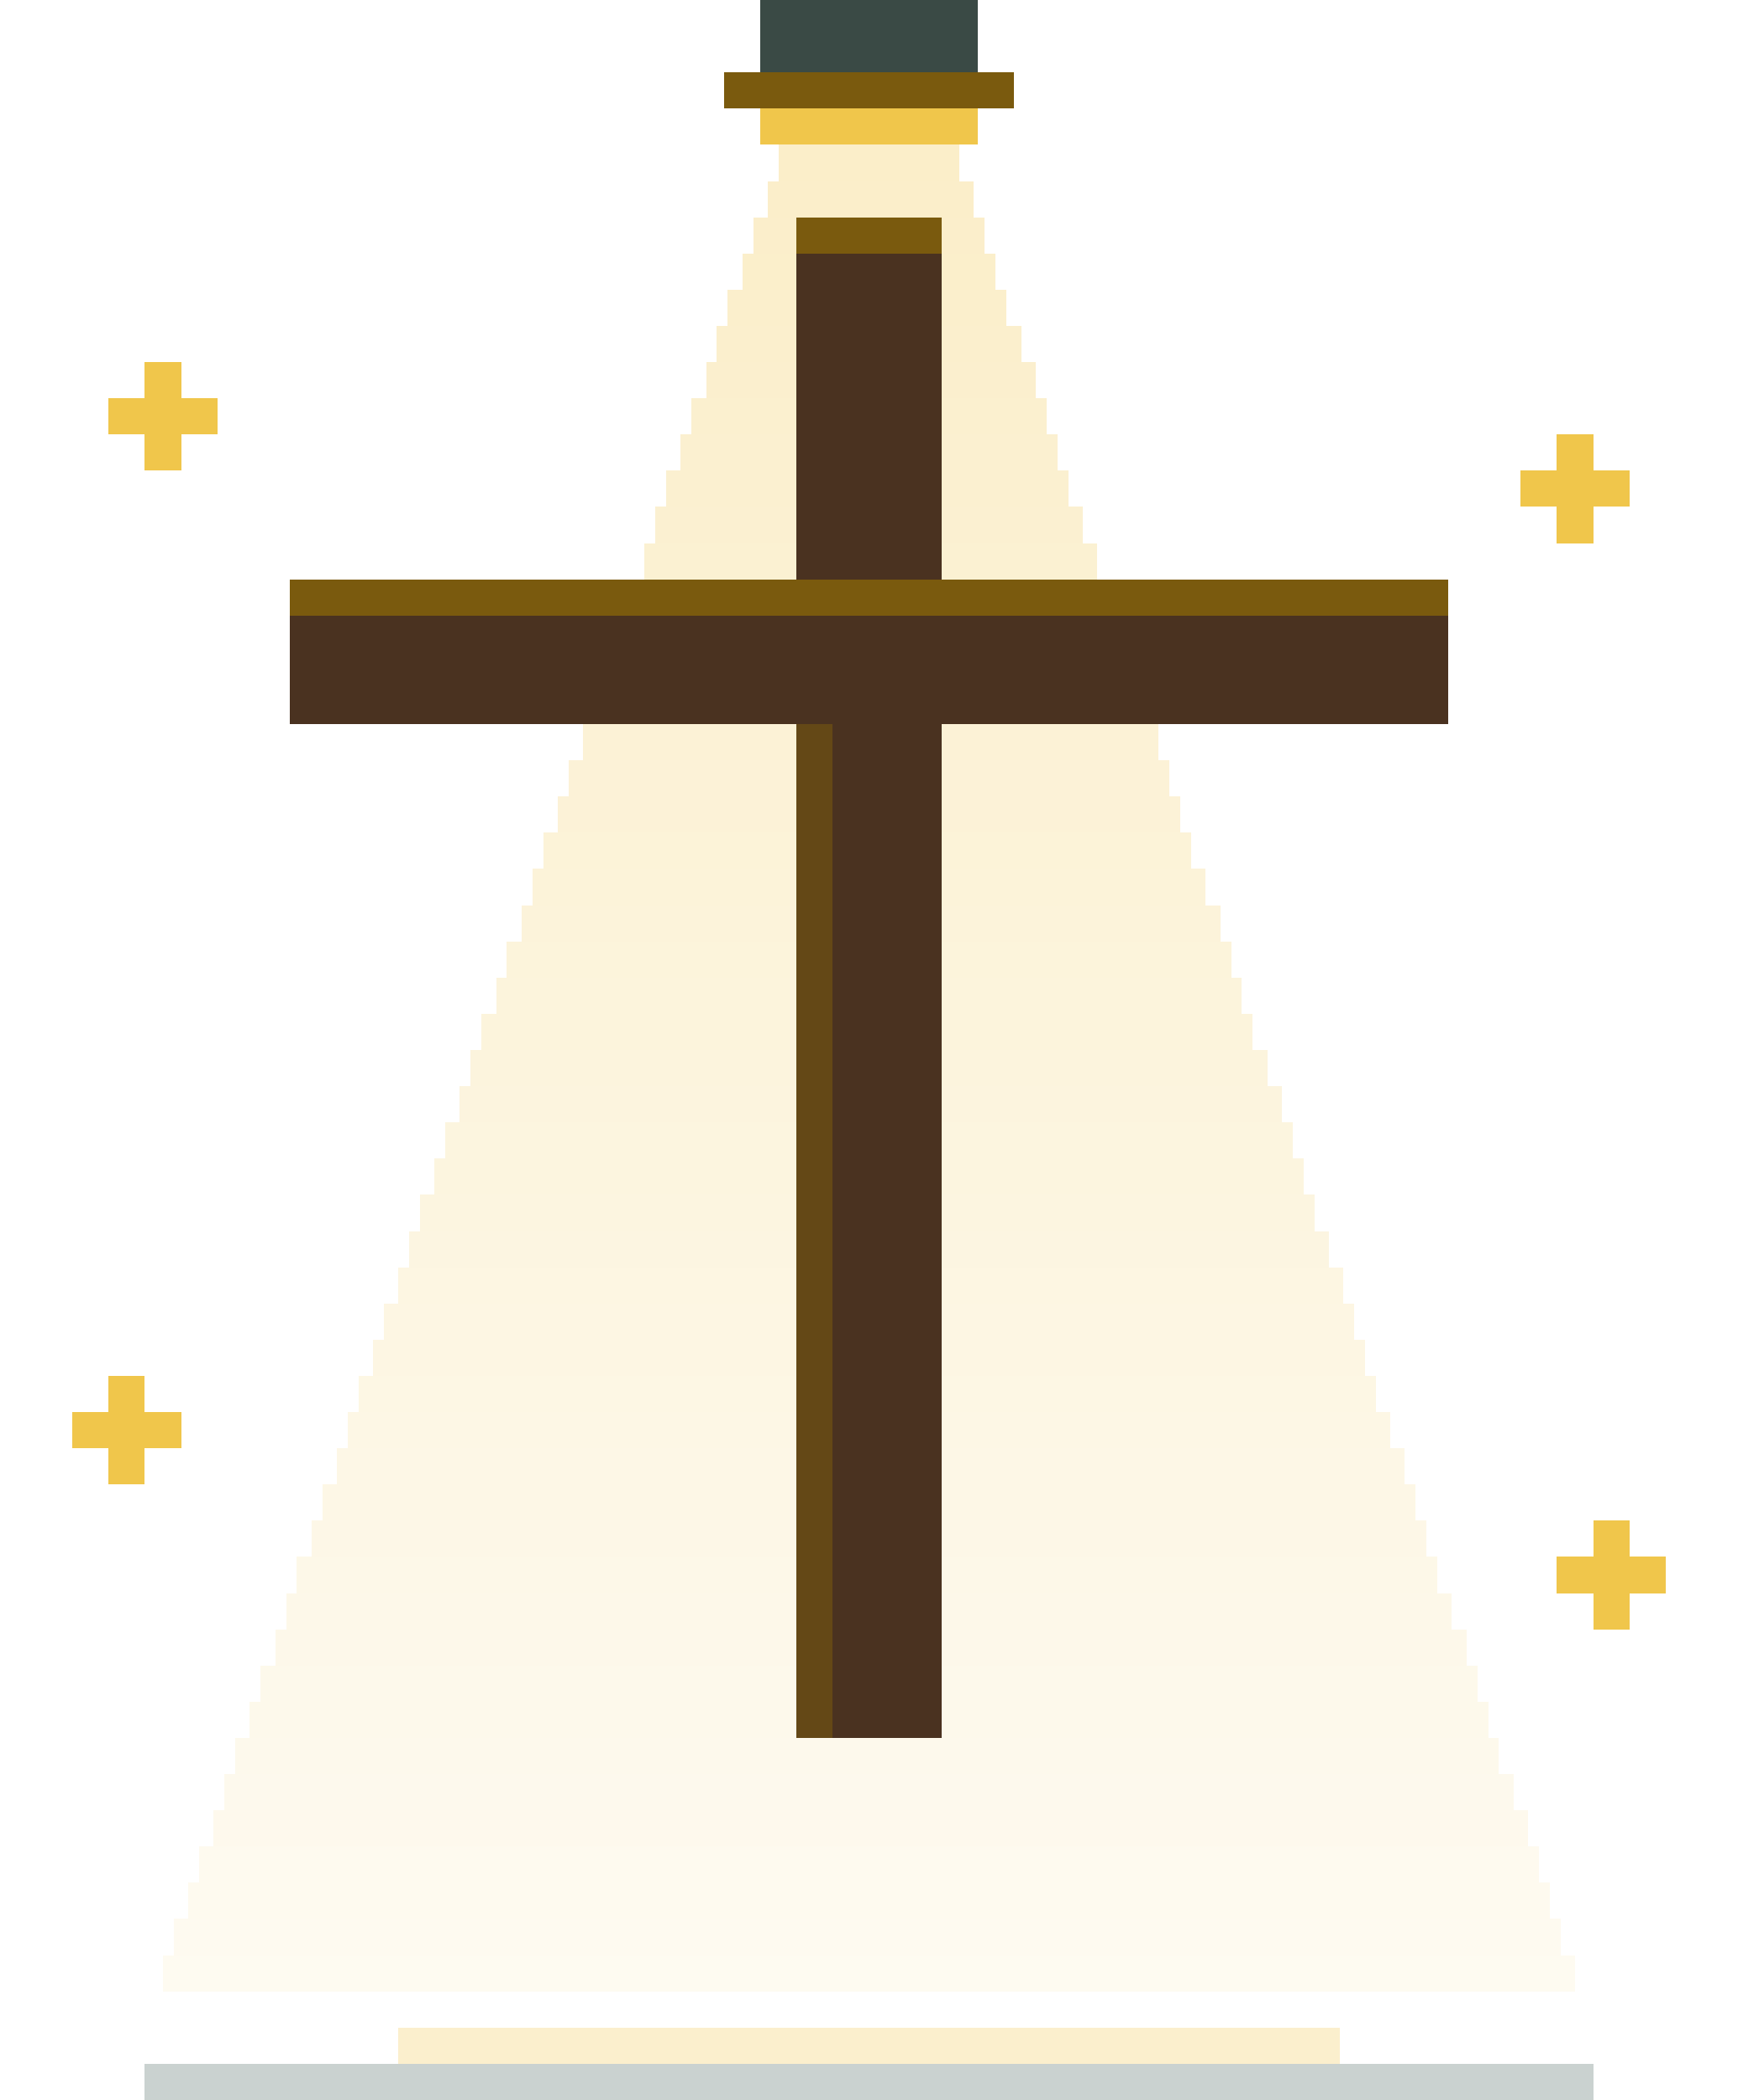
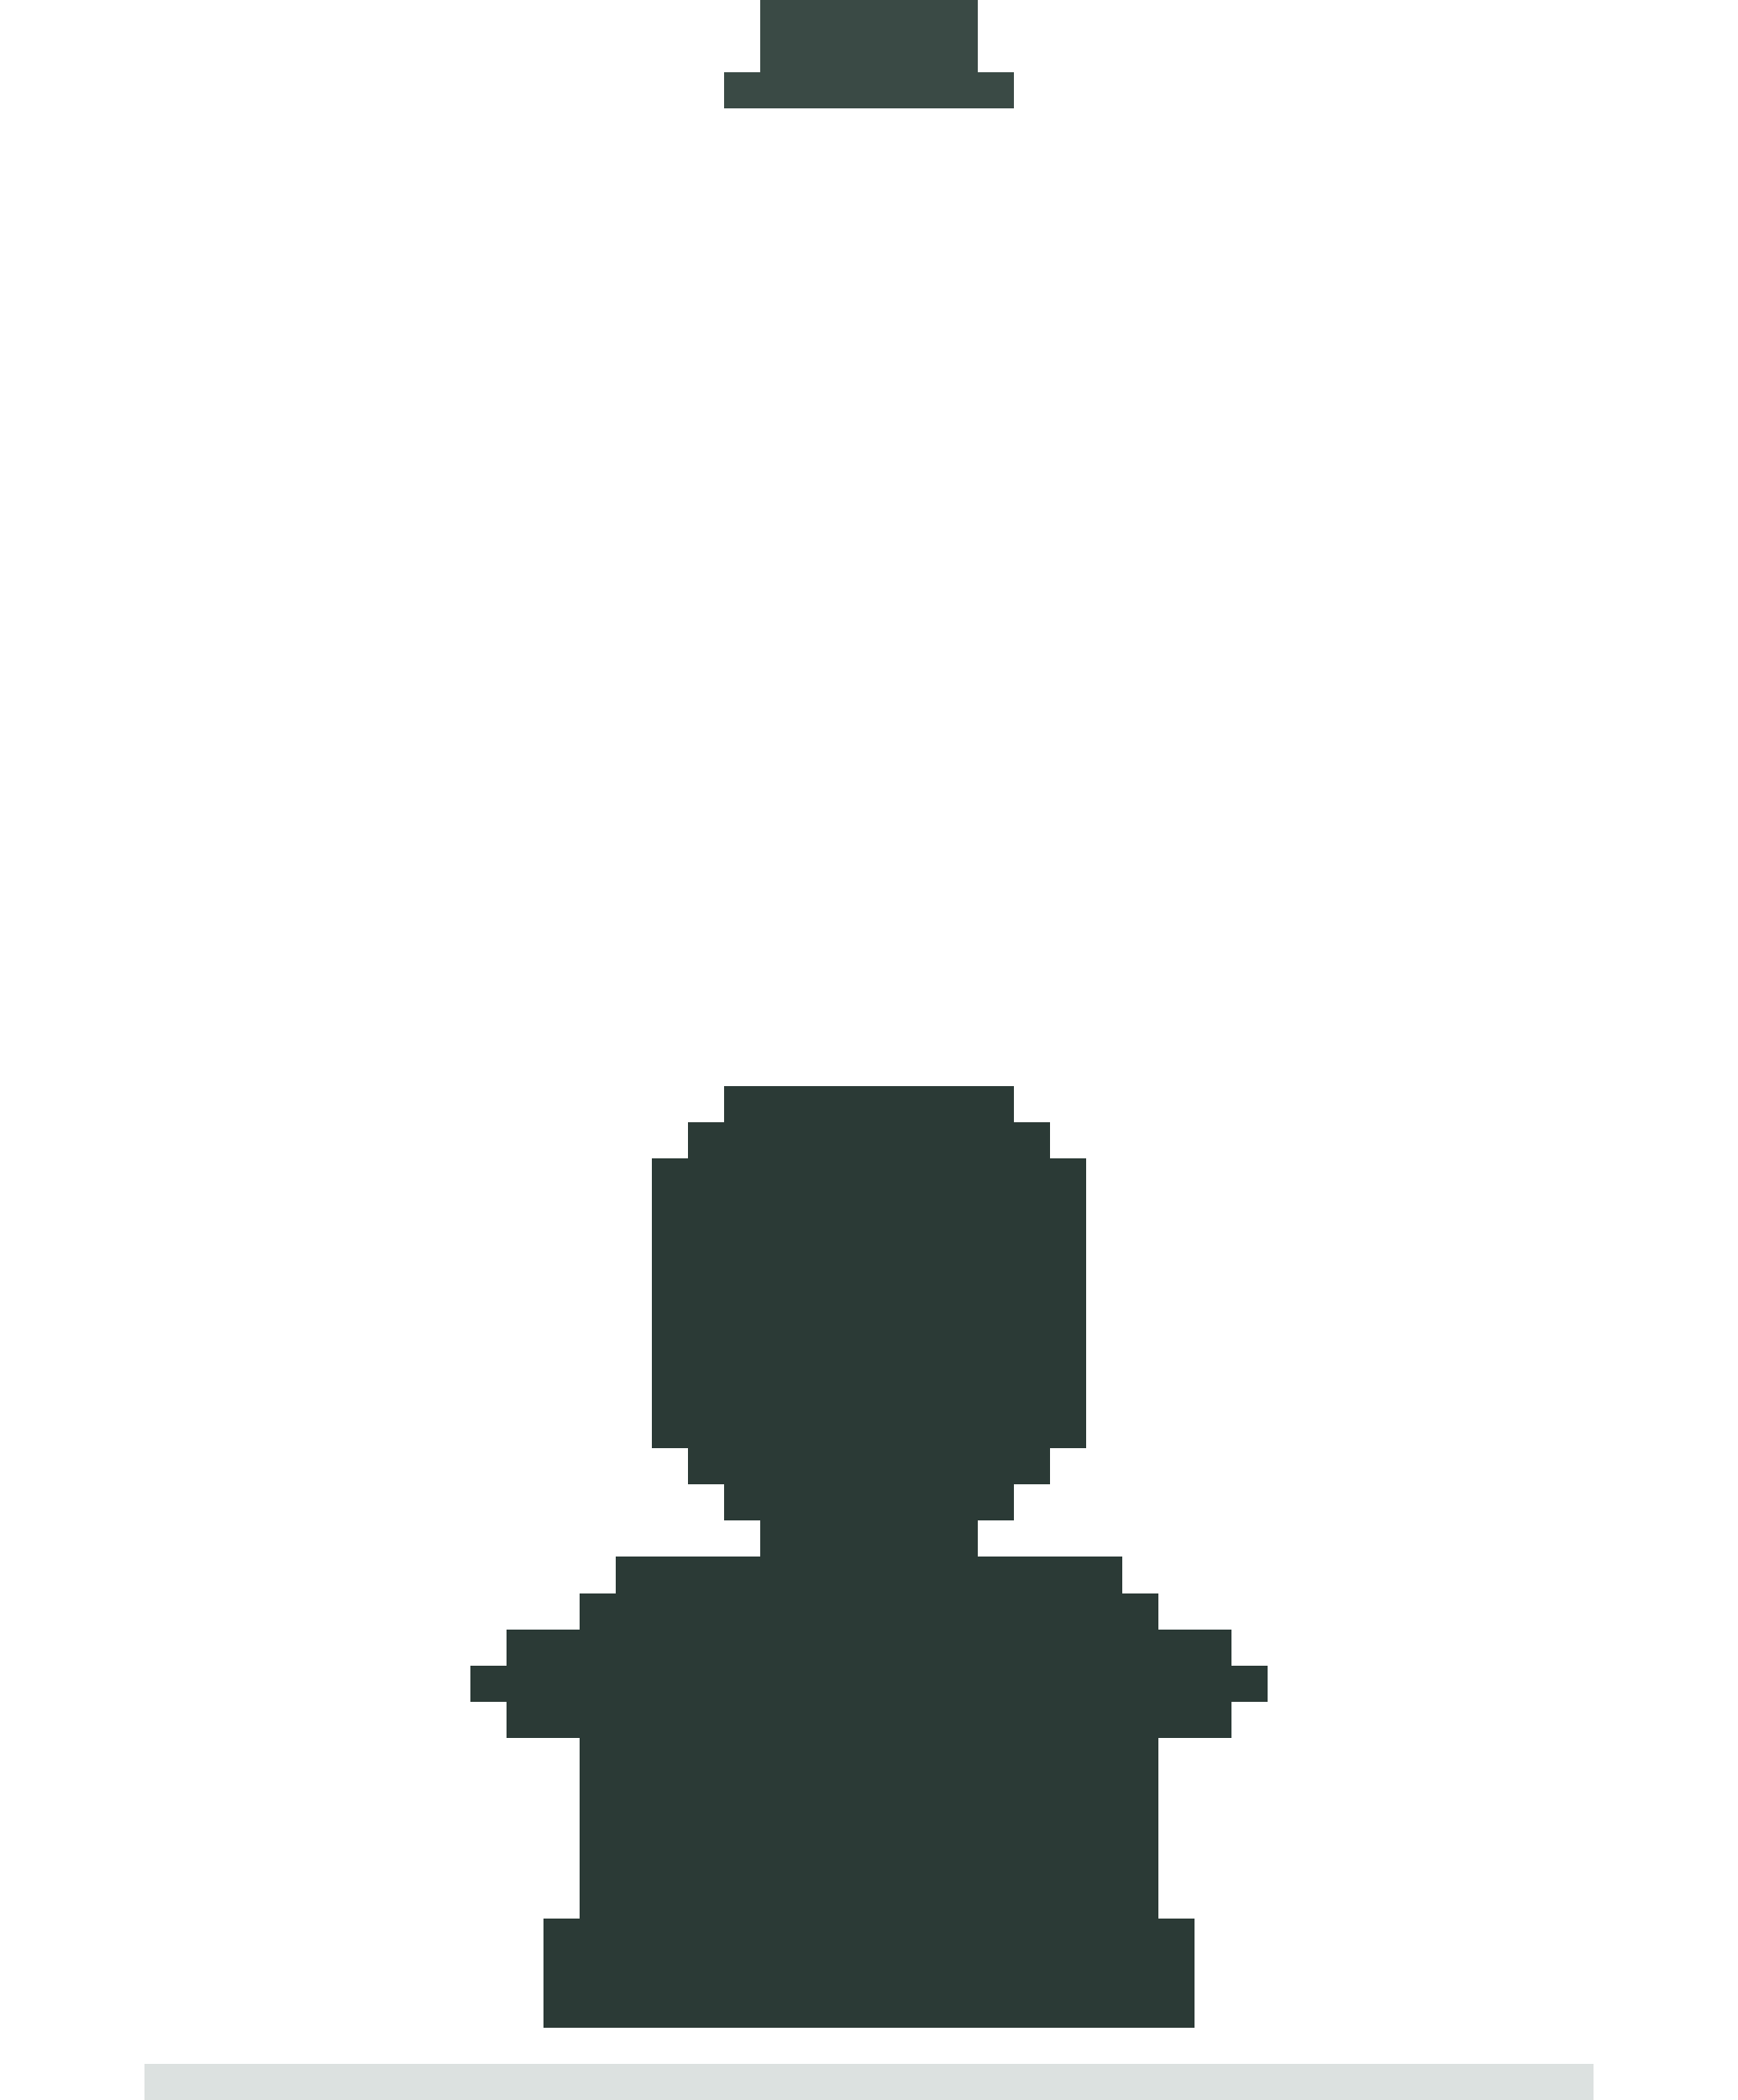
- <svg xmlns="http://www.w3.org/2000/svg" viewBox="0 0 48 58" shape-rendering="crispEdges" role="img" aria-label="空的聚光燈">
-   <style>.beam{animation:sp 1.8s steps(1) infinite}@keyframes sp{0%,49%{opacity:.55}50%,99%{opacity:1}100%{opacity:.55}}.tw{animation:tk 2.4s steps(1) infinite}@keyframes tk{0%,45%{opacity:.15}50%,95%{opacity:1}100%{opacity:.15}}</style>
+ <svg xmlns="http://www.w3.org/2000/svg" viewBox="0 0 48 58" shape-rendering="crispEdges" role="img" aria-label="還沒開燈">
  <rect x="21" y="0" width="6" height="2" fill="#3A4A45" />
-   <rect x="20" y="2" width="8" height="1" fill="#7A5A0E" />
-   <rect x="21" y="3" width="6" height="1" fill="#F0C64B" />
-   <g class="beam">
-     <rect x="21.5" y="4" width="5.0" height="1" fill="#F0C64B" opacity="0.300" />
-     <rect x="21.2" y="5" width="5.7" height="1" fill="#F0C64B" opacity="0.296" />
-     <rect x="20.8" y="6" width="6.4" height="1" fill="#F0C64B" opacity="0.291" />
-     <rect x="20.5" y="7" width="7.0" height="1" fill="#F0C64B" opacity="0.287" />
-     <rect x="20.1" y="8" width="7.7" height="1" fill="#F0C64B" opacity="0.282" />
-     <rect x="19.8" y="9" width="8.4" height="1" fill="#F0C64B" opacity="0.278" />
-     <rect x="19.5" y="10" width="9.1" height="1" fill="#F0C64B" opacity="0.274" />
-     <rect x="19.1" y="11" width="9.8" height="1" fill="#F0C64B" opacity="0.269" />
-     <rect x="18.8" y="12" width="10.4" height="1" fill="#F0C64B" opacity="0.265" />
-     <rect x="18.4" y="13" width="11.1" height="1" fill="#F0C64B" opacity="0.260" />
-     <rect x="18.1" y="14" width="11.8" height="1" fill="#F0C64B" opacity="0.256" />
-     <rect x="17.8" y="15" width="12.5" height="1" fill="#F0C64B" opacity="0.252" />
-     <rect x="17.4" y="16" width="13.2" height="1" fill="#F0C64B" opacity="0.247" />
-     <rect x="17.1" y="17" width="13.8" height="1" fill="#F0C64B" opacity="0.243" />
-     <rect x="16.7" y="18" width="14.5" height="1" fill="#F0C64B" opacity="0.238" />
-     <rect x="16.4" y="19" width="15.2" height="1" fill="#F0C64B" opacity="0.234" />
-     <rect x="16.1" y="20" width="15.9" height="1" fill="#F0C64B" opacity="0.230" />
-     <rect x="15.7" y="21" width="16.6" height="1" fill="#F0C64B" opacity="0.225" />
-     <rect x="15.4" y="22" width="17.2" height="1" fill="#F0C64B" opacity="0.221" />
-     <rect x="15.0" y="23" width="17.9" height="1" fill="#F0C64B" opacity="0.216" />
-     <rect x="14.7" y="24" width="18.6" height="1" fill="#F0C64B" opacity="0.212" />
-     <rect x="14.4" y="25" width="19.3" height="1" fill="#F0C64B" opacity="0.208" />
-     <rect x="14.0" y="26" width="20.0" height="1" fill="#F0C64B" opacity="0.203" />
-     <rect x="13.7" y="27" width="20.6" height="1" fill="#F0C64B" opacity="0.199" />
-     <rect x="13.3" y="28" width="21.3" height="1" fill="#F0C64B" opacity="0.194" />
-     <rect x="13.0" y="29" width="22.0" height="1" fill="#F0C64B" opacity="0.190" />
-     <rect x="12.7" y="30" width="22.7" height="1" fill="#F0C64B" opacity="0.186" />
-     <rect x="12.3" y="31" width="23.4" height="1" fill="#F0C64B" opacity="0.181" />
-     <rect x="12.0" y="32" width="24.0" height="1" fill="#F0C64B" opacity="0.177" />
-     <rect x="11.6" y="33" width="24.7" height="1" fill="#F0C64B" opacity="0.172" />
-     <rect x="11.3" y="34" width="25.4" height="1" fill="#F0C64B" opacity="0.168" />
-     <rect x="11.0" y="35" width="26.1" height="1" fill="#F0C64B" opacity="0.164" />
-     <rect x="10.6" y="36" width="26.8" height="1" fill="#F0C64B" opacity="0.159" />
-     <rect x="10.3" y="37" width="27.4" height="1" fill="#F0C64B" opacity="0.155" />
-     <rect x="9.9" y="38" width="28.1" height="1" fill="#F0C64B" opacity="0.150" />
-     <rect x="9.6" y="39" width="28.8" height="1" fill="#F0C64B" opacity="0.146" />
-     <rect x="9.3" y="40" width="29.5" height="1" fill="#F0C64B" opacity="0.142" />
-     <rect x="8.9" y="41" width="30.2" height="1" fill="#F0C64B" opacity="0.137" />
-     <rect x="8.6" y="42" width="30.8" height="1" fill="#F0C64B" opacity="0.133" />
-     <rect x="8.2" y="43" width="31.5" height="1" fill="#F0C64B" opacity="0.128" />
-     <rect x="7.9" y="44" width="32.2" height="1" fill="#F0C64B" opacity="0.124" />
-     <rect x="7.6" y="45" width="32.9" height="1" fill="#F0C64B" opacity="0.120" />
-     <rect x="7.2" y="46" width="33.6" height="1" fill="#F0C64B" opacity="0.115" />
-     <rect x="6.9" y="47" width="34.2" height="1" fill="#F0C64B" opacity="0.111" />
-     <rect x="6.5" y="48" width="34.9" height="1" fill="#F0C64B" opacity="0.106" />
-     <rect x="6.2" y="49" width="35.6" height="1" fill="#F0C64B" opacity="0.102" />
-     <rect x="5.9" y="50" width="36.3" height="1" fill="#F0C64B" opacity="0.098" />
-     <rect x="5.5" y="51" width="37.0" height="1" fill="#F0C64B" opacity="0.093" />
-     <rect x="5.2" y="52" width="37.6" height="1" fill="#F0C64B" opacity="0.089" />
-     <rect x="4.8" y="53" width="38.3" height="1" fill="#F0C64B" opacity="0.084" />
-     <rect x="4.5" y="54" width="39.0" height="1" fill="#F0C64B" opacity="0.080" />
-   </g>
-   <rect x="22" y="6" width="4" height="42" fill="#4A3220" />
-   <rect x="8" y="16" width="32" height="4" fill="#4A3220" />
-   <rect x="22" y="6" width="4" height="1" fill="#7A5A0E" />
-   <rect x="8" y="16" width="32" height="1" fill="#7A5A0E" />
-   <rect x="22" y="20" width="1" height="28" fill="#7A5A0E" opacity=".55" />
-   <rect x="11" y="56" width="26" height="1" fill="#F0C64B" opacity=".28" />
-   <rect x="4" y="57" width="40" height="1" fill="#8A9C96" opacity=".45" />
-   <g class="tw" style="animation-delay:0s">
-     <rect x="4" y="10" width="1" height="1" fill="#F0C64B" />
-     <rect x="3" y="11" width="3" height="1" fill="#F0C64B" />
-     <rect x="4" y="12" width="1" height="1" fill="#F0C64B" />
-   </g>
-   <g class="tw" style="animation-delay:0.7s">
-     <rect x="43" y="12" width="1" height="1" fill="#F0C64B" />
-     <rect x="42" y="13" width="3" height="1" fill="#F0C64B" />
-     <rect x="43" y="14" width="1" height="1" fill="#F0C64B" />
-   </g>
-   <g class="tw" style="animation-delay:1.4s">
-     <rect x="3" y="38" width="1" height="1" fill="#F0C64B" />
-     <rect x="2" y="39" width="3" height="1" fill="#F0C64B" />
-     <rect x="3" y="40" width="1" height="1" fill="#F0C64B" />
-   </g>
-   <g class="tw" style="animation-delay:2.1s">
-     <rect x="44" y="42" width="1" height="1" fill="#F0C64B" />
-     <rect x="43" y="43" width="3" height="1" fill="#F0C64B" />
-     <rect x="44" y="44" width="1" height="1" fill="#F0C64B" />
-   </g>
+   <rect x="20" y="2" width="8" height="1" fill="#3A4A45" />
+   <rect x="20" y="30" width="8" height="1" fill="#2B3A36" />
+   <rect x="19" y="31" width="10" height="1" fill="#2B3A36" />
+   <rect x="18" y="32" width="12" height="1" fill="#2B3A36" />
+   <rect x="18" y="33" width="12" height="1" fill="#2B3A36" />
+   <rect x="18" y="34" width="12" height="1" fill="#2B3A36" />
+   <rect x="18" y="35" width="12" height="1" fill="#2B3A36" />
+   <rect x="18" y="36" width="12" height="1" fill="#2B3A36" />
+   <rect x="18" y="37" width="12" height="1" fill="#2B3A36" />
+   <rect x="18" y="38" width="12" height="1" fill="#2B3A36" />
+   <rect x="18" y="39" width="12" height="1" fill="#2B3A36" />
+   <rect x="19" y="40" width="10" height="1" fill="#2B3A36" />
+   <rect x="20" y="41" width="8" height="1" fill="#2B3A36" />
+   <rect x="21" y="42" width="6" height="1" fill="#2B3A36" />
+   <rect x="17" y="43" width="14" height="1" fill="#2B3A36" />
+   <rect x="16" y="44" width="16" height="1" fill="#2B3A36" />
+   <rect x="14" y="45" width="20" height="1" fill="#2B3A36" />
+   <rect x="13" y="46" width="22" height="1" fill="#2B3A36" />
+   <rect x="14" y="47" width="20" height="1" fill="#2B3A36" />
+   <rect x="16" y="48" width="16" height="1" fill="#2B3A36" />
+   <rect x="16" y="49" width="16" height="1" fill="#2B3A36" />
+   <rect x="16" y="50" width="16" height="1" fill="#2B3A36" />
+   <rect x="16" y="51" width="16" height="1" fill="#2B3A36" />
+   <rect x="16" y="52" width="16" height="1" fill="#2B3A36" />
+   <rect x="15" y="53" width="18" height="1" fill="#2B3A36" />
+   <rect x="15" y="54" width="18" height="1" fill="#2B3A36" />
+   <rect x="15" y="55" width="18" height="1" fill="#2B3A36" />
+   <rect x="4" y="57" width="40" height="1" fill="#8A9C96" opacity=".3" />
</svg>
